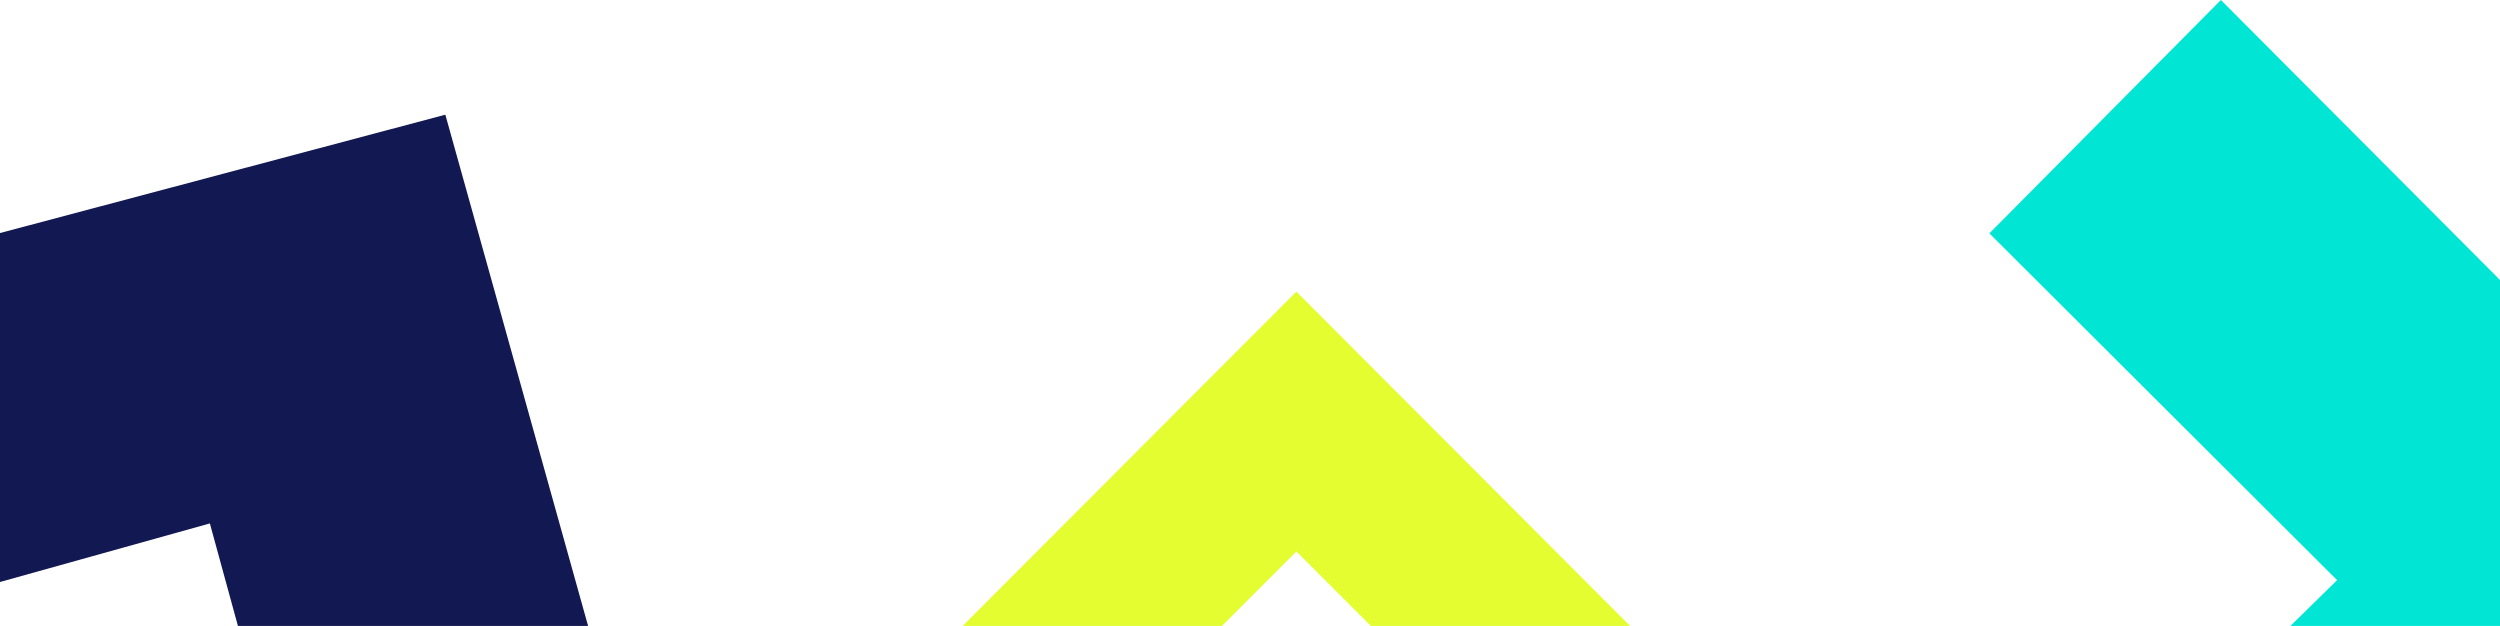
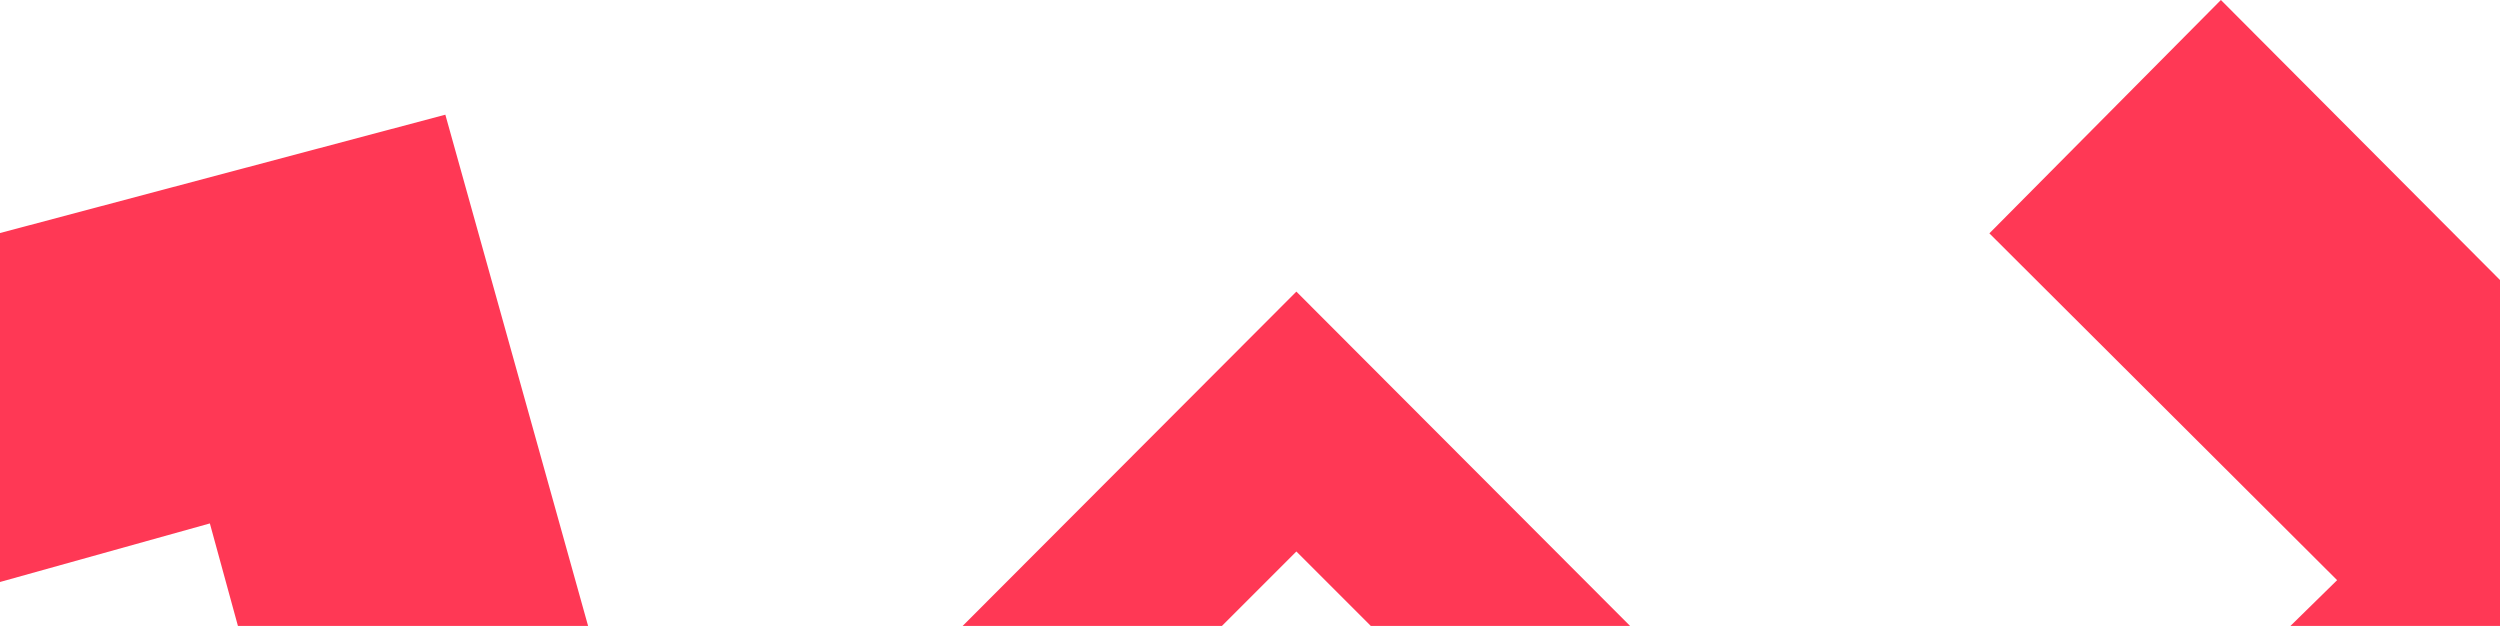
<svg xmlns="http://www.w3.org/2000/svg" version="1.1" id="Layer_1" x="0px" y="0px" width="1366px" height="342px" viewBox="0 0 1366 342" enable-background="new 0 0 1366 342" xml:space="preserve">
  <g id="Layer_2">
-     <polygon fill="#121952" points="0,127.333 243.333,62.667 321.333,342 130,342 114.667,286 0,318  " />
+     <polygon fill="#ff3855" points="0,127.333 243.333,62.667 321.333,342 130,342 114.667,286 0,318  " />
  </g>
-   <polygon fill="#E3FD31" points="890.664,342 708.333,159.333 708.333,159.332 708.332,159.333 708.332,159.332 708.332,159.333   526,342 667.667,342 708.332,301.332 748.998,342 " />
+   <polygon fill="#ff3855" points="890.664,342 708.333,159.333 708.333,159.332 708.332,159.333 708.332,159.332 708.332,159.333  526,342 667.667,342 708.332,301.332 748.998,342 " />
  <g id="Layer_4">
-     <polygon fill="#00E5D4" points="1087,127.5 1277,317 1251.5,342 1366,342 1366,153 1213.5,0  " />
+     <polygon fill="#ff3855" points="1087,127.5 1277,317 1251.5,342 1366,342 1366,153 1213.5,0  " />
  </g>
</svg>
